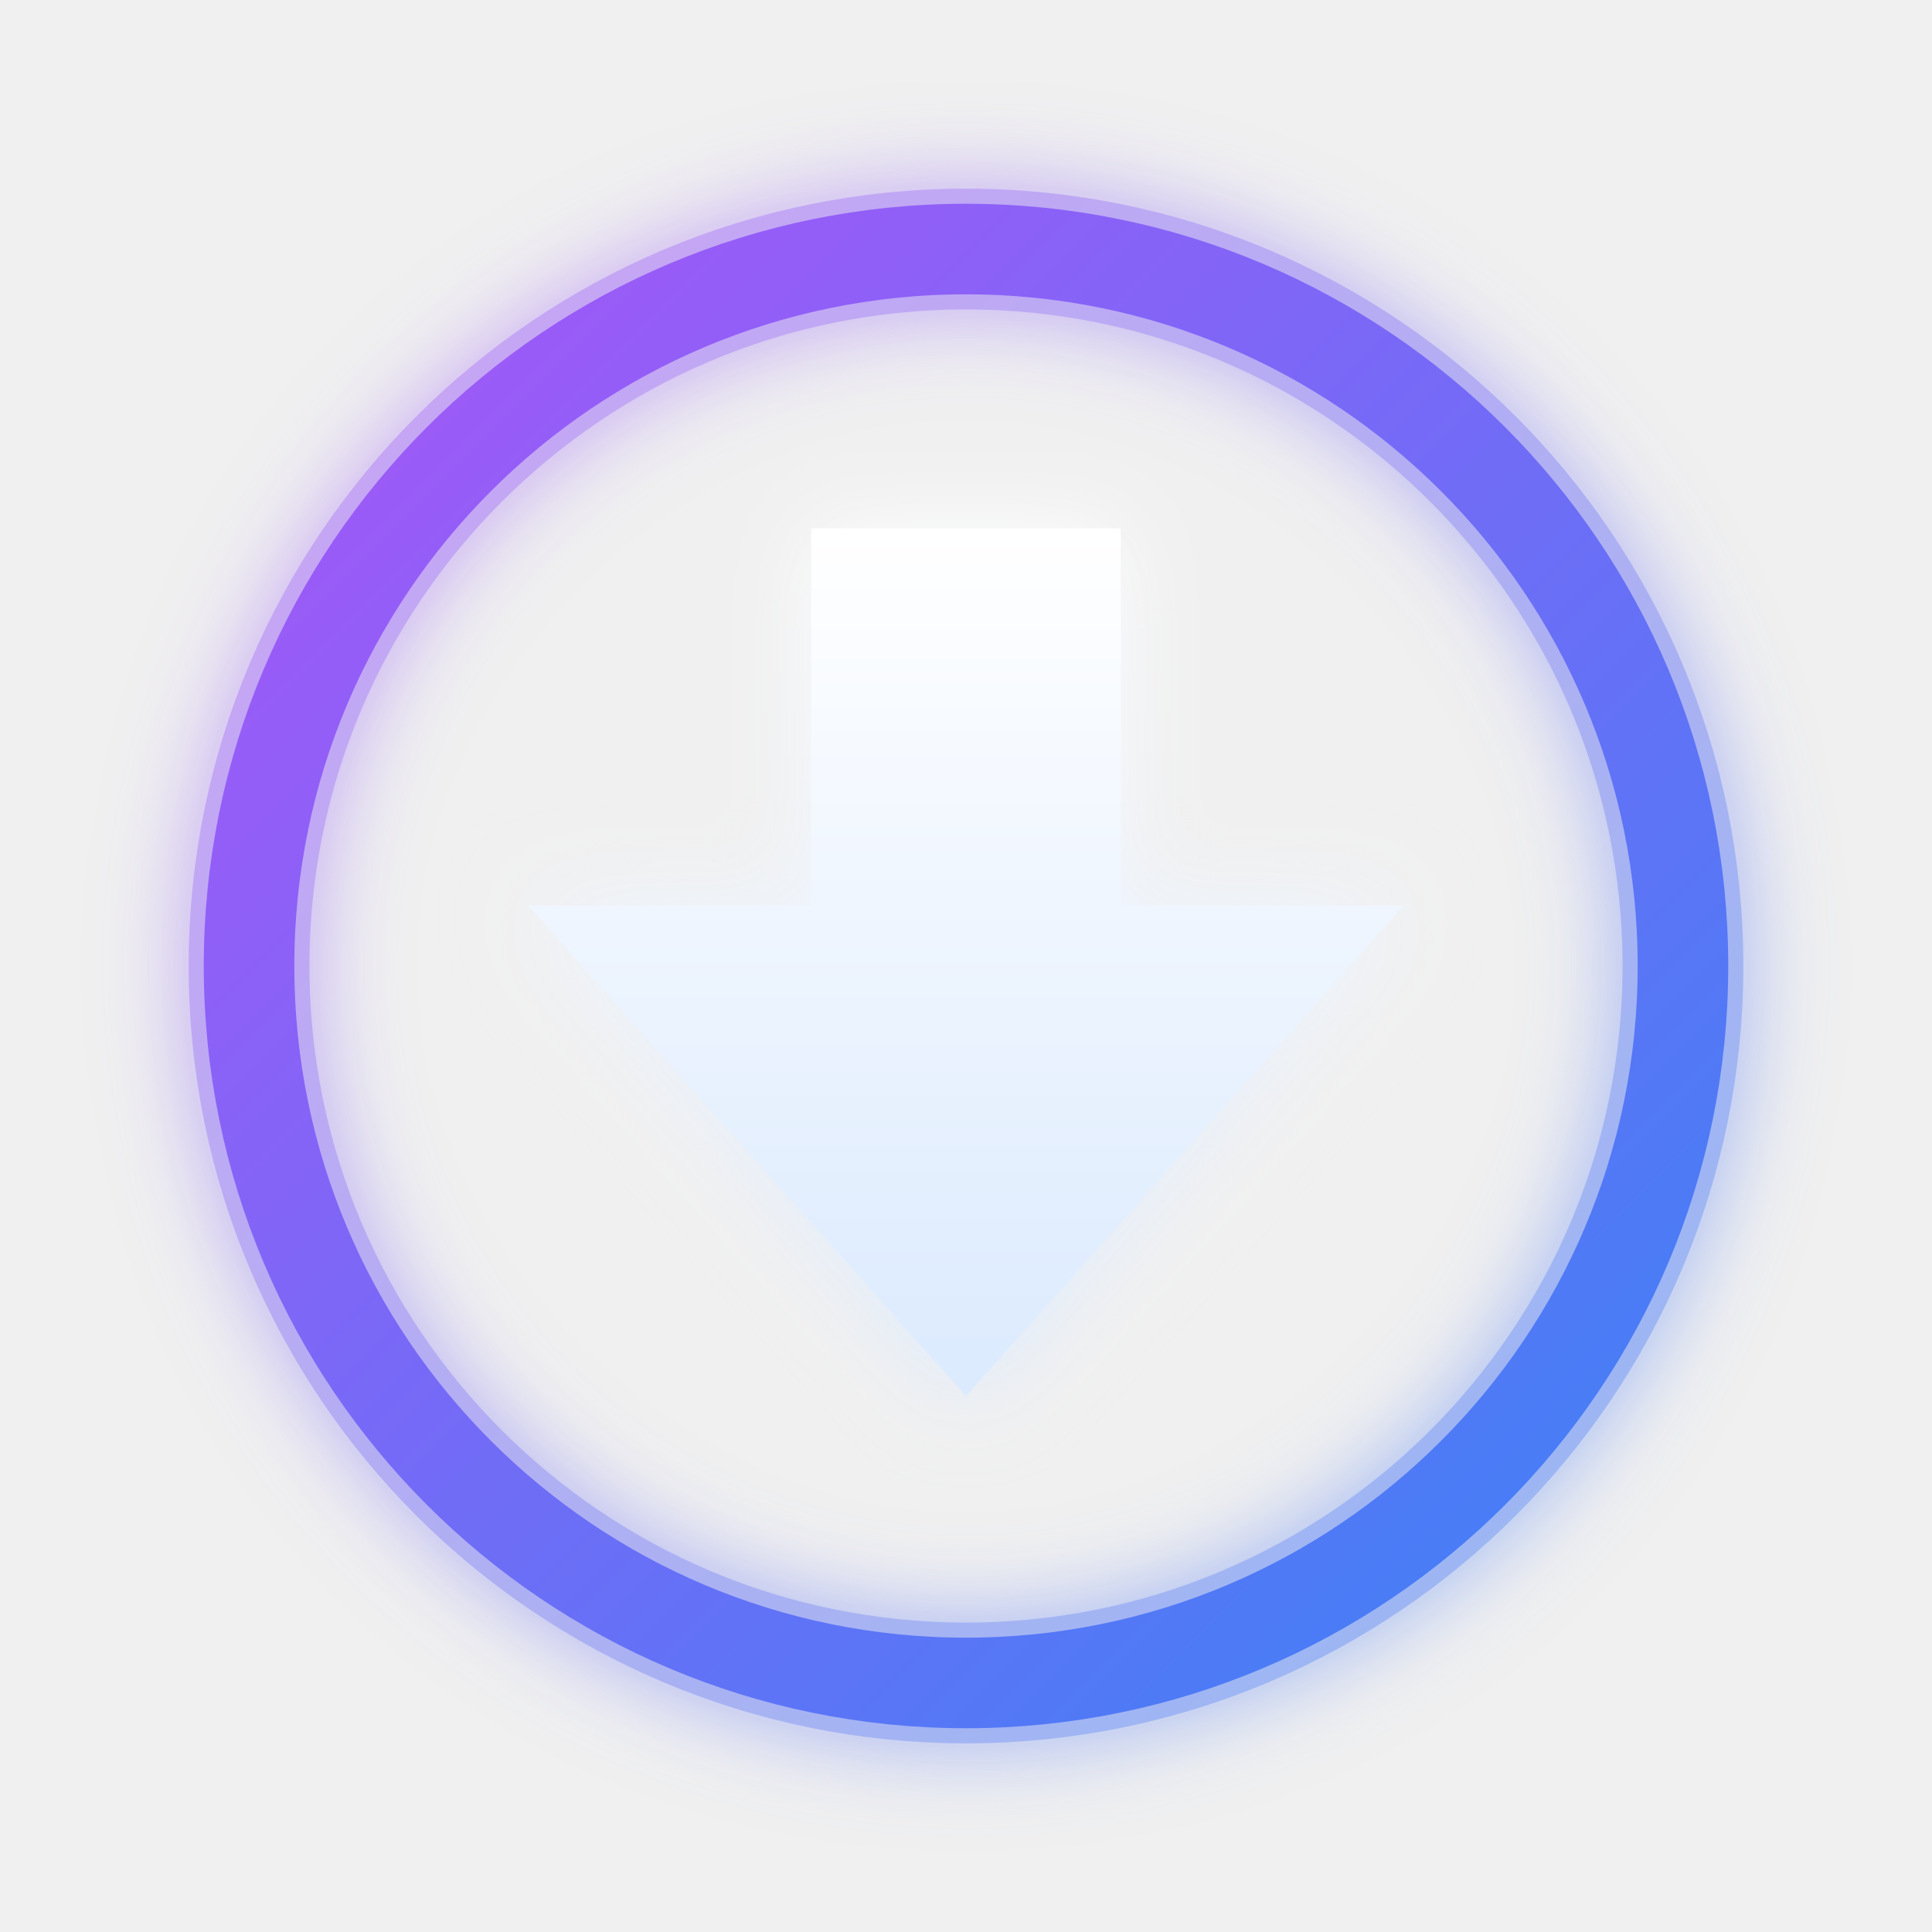
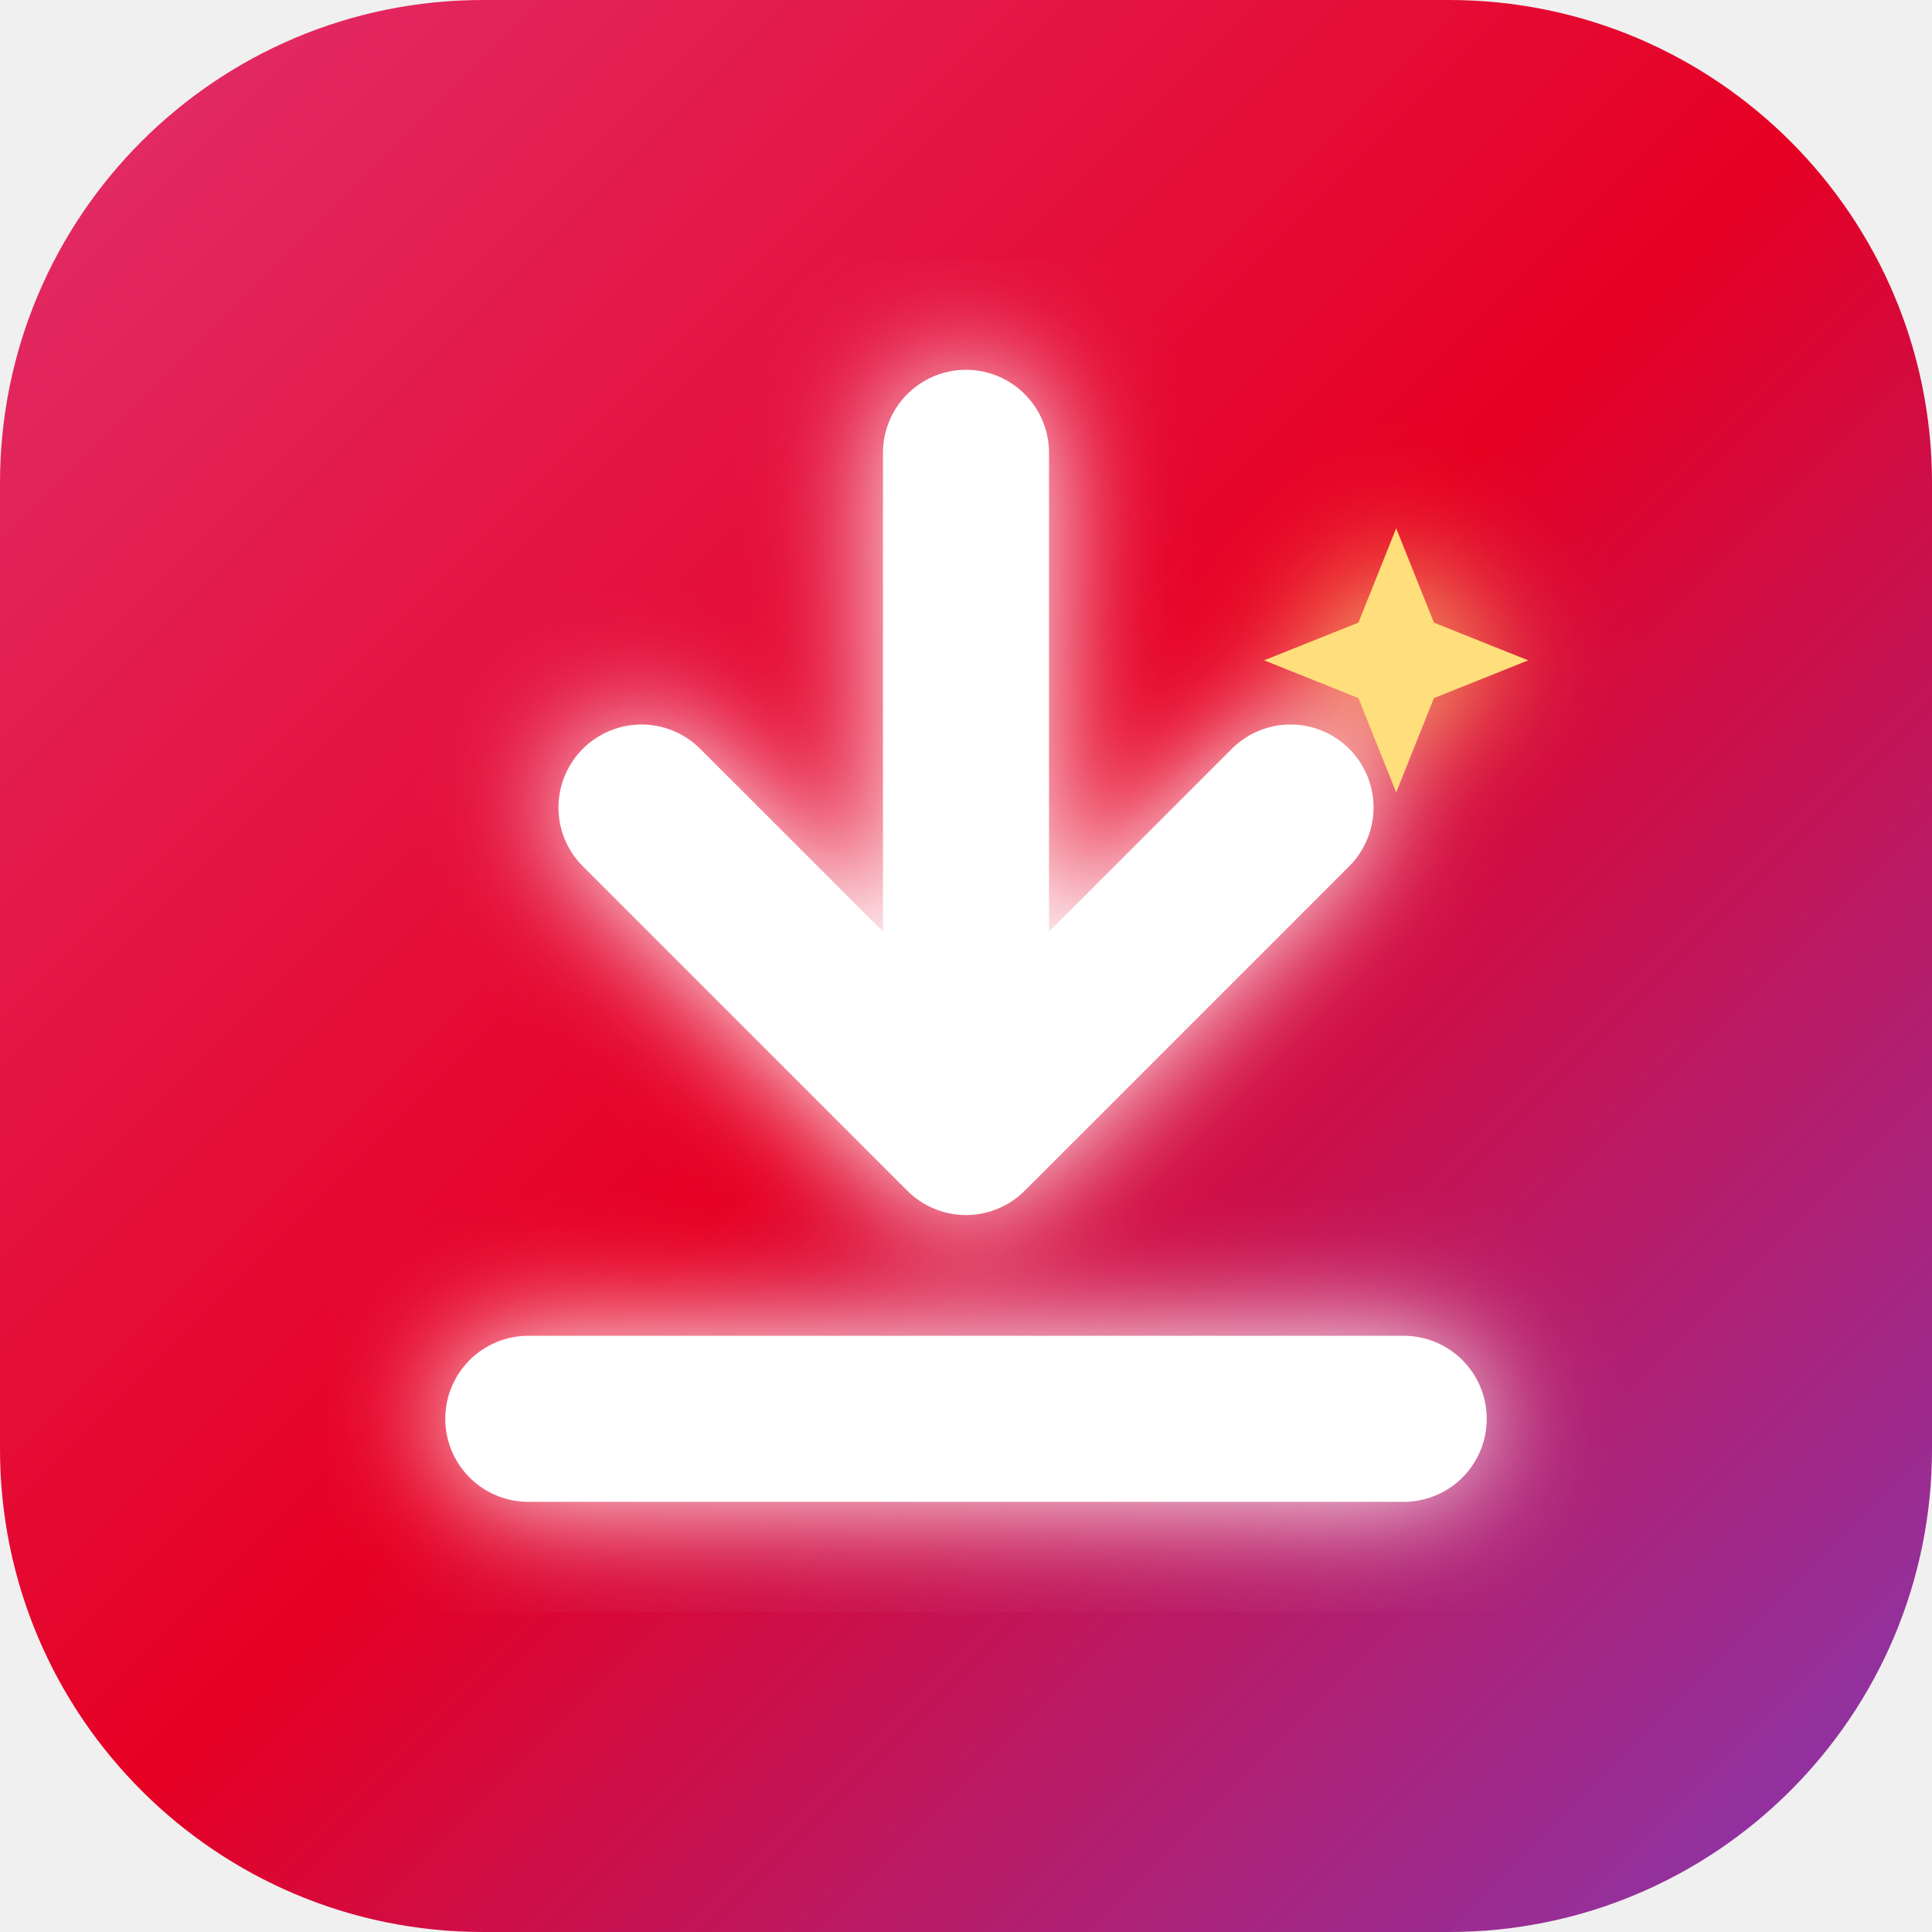
- <svg xmlns="http://www.w3.org/2000/svg" viewBox="0 0 512 512" width="100%" height="100%">
+ <svg xmlns="http://www.w3.org/2000/svg" width="512" height="512" viewBox="0 0 512 512" fill="none">
  <defs>
-     <linearGradient id="ringGrad" x1="0%" y1="0%" x2="100%" y2="100%">
-       <stop offset="0%" stop-color="#a855f7" />
-       <stop offset="100%" stop-color="#3b82f6" />
-     </linearGradient>
-     <linearGradient id="arrowGrad" x1="0%" y1="0%" x2="0%" y2="100%">
-       <stop offset="0%" stop-color="#ffffff" />
-       <stop offset="100%" stop-color="#dbeafe" />
+     <linearGradient id="apex-grad" x1="0" y1="0" x2="512" y2="512" gradientUnits="userSpaceOnUse">
+       <stop offset="0%" stop-color="#E1306C" />
+       <stop offset="50%" stop-color="#E60023" />
+       <stop offset="100%" stop-color="#833AB4" />
    </linearGradient>
    <filter id="glow" x="-20%" y="-20%" width="140%" height="140%">
-       <feGaussianBlur stdDeviation="12" result="blur" />
+       <feGaussianBlur stdDeviation="16" result="blur" />
      <feComposite in="SourceGraphic" in2="blur" operator="over" />
    </filter>
  </defs>
-   <circle cx="256" cy="256" r="190" fill="none" stroke="url(#ringGrad)" stroke-width="32" filter="url(#glow)" opacity="0.5" />
-   <circle cx="256" cy="256" r="190" fill="none" stroke="url(#ringGrad)" stroke-width="24" />
+   <rect width="512" height="512" rx="128" fill="url(#apex-grad)" />
  <g filter="url(#glow)">
-     <path d="M256 370 L140 240 H215 V140 H297 V240 H372 Z" fill="url(#arrowGrad)" />
+     <path d="M256 120 V300 M170 214 L256 300 L342 214" stroke="#FFFFFF" stroke-width="44" stroke-linecap="round" stroke-linejoin="round" />
+     <path d="M140 376 H372" stroke="#FFFFFF" stroke-width="44" stroke-linecap="round" />
+     <path d="M370 140 L380 165 L405 175 L380 185 L370 210 L360 185 L335 175 L360 165 Z" fill="#FFDF7B" />
  </g>
</svg>
